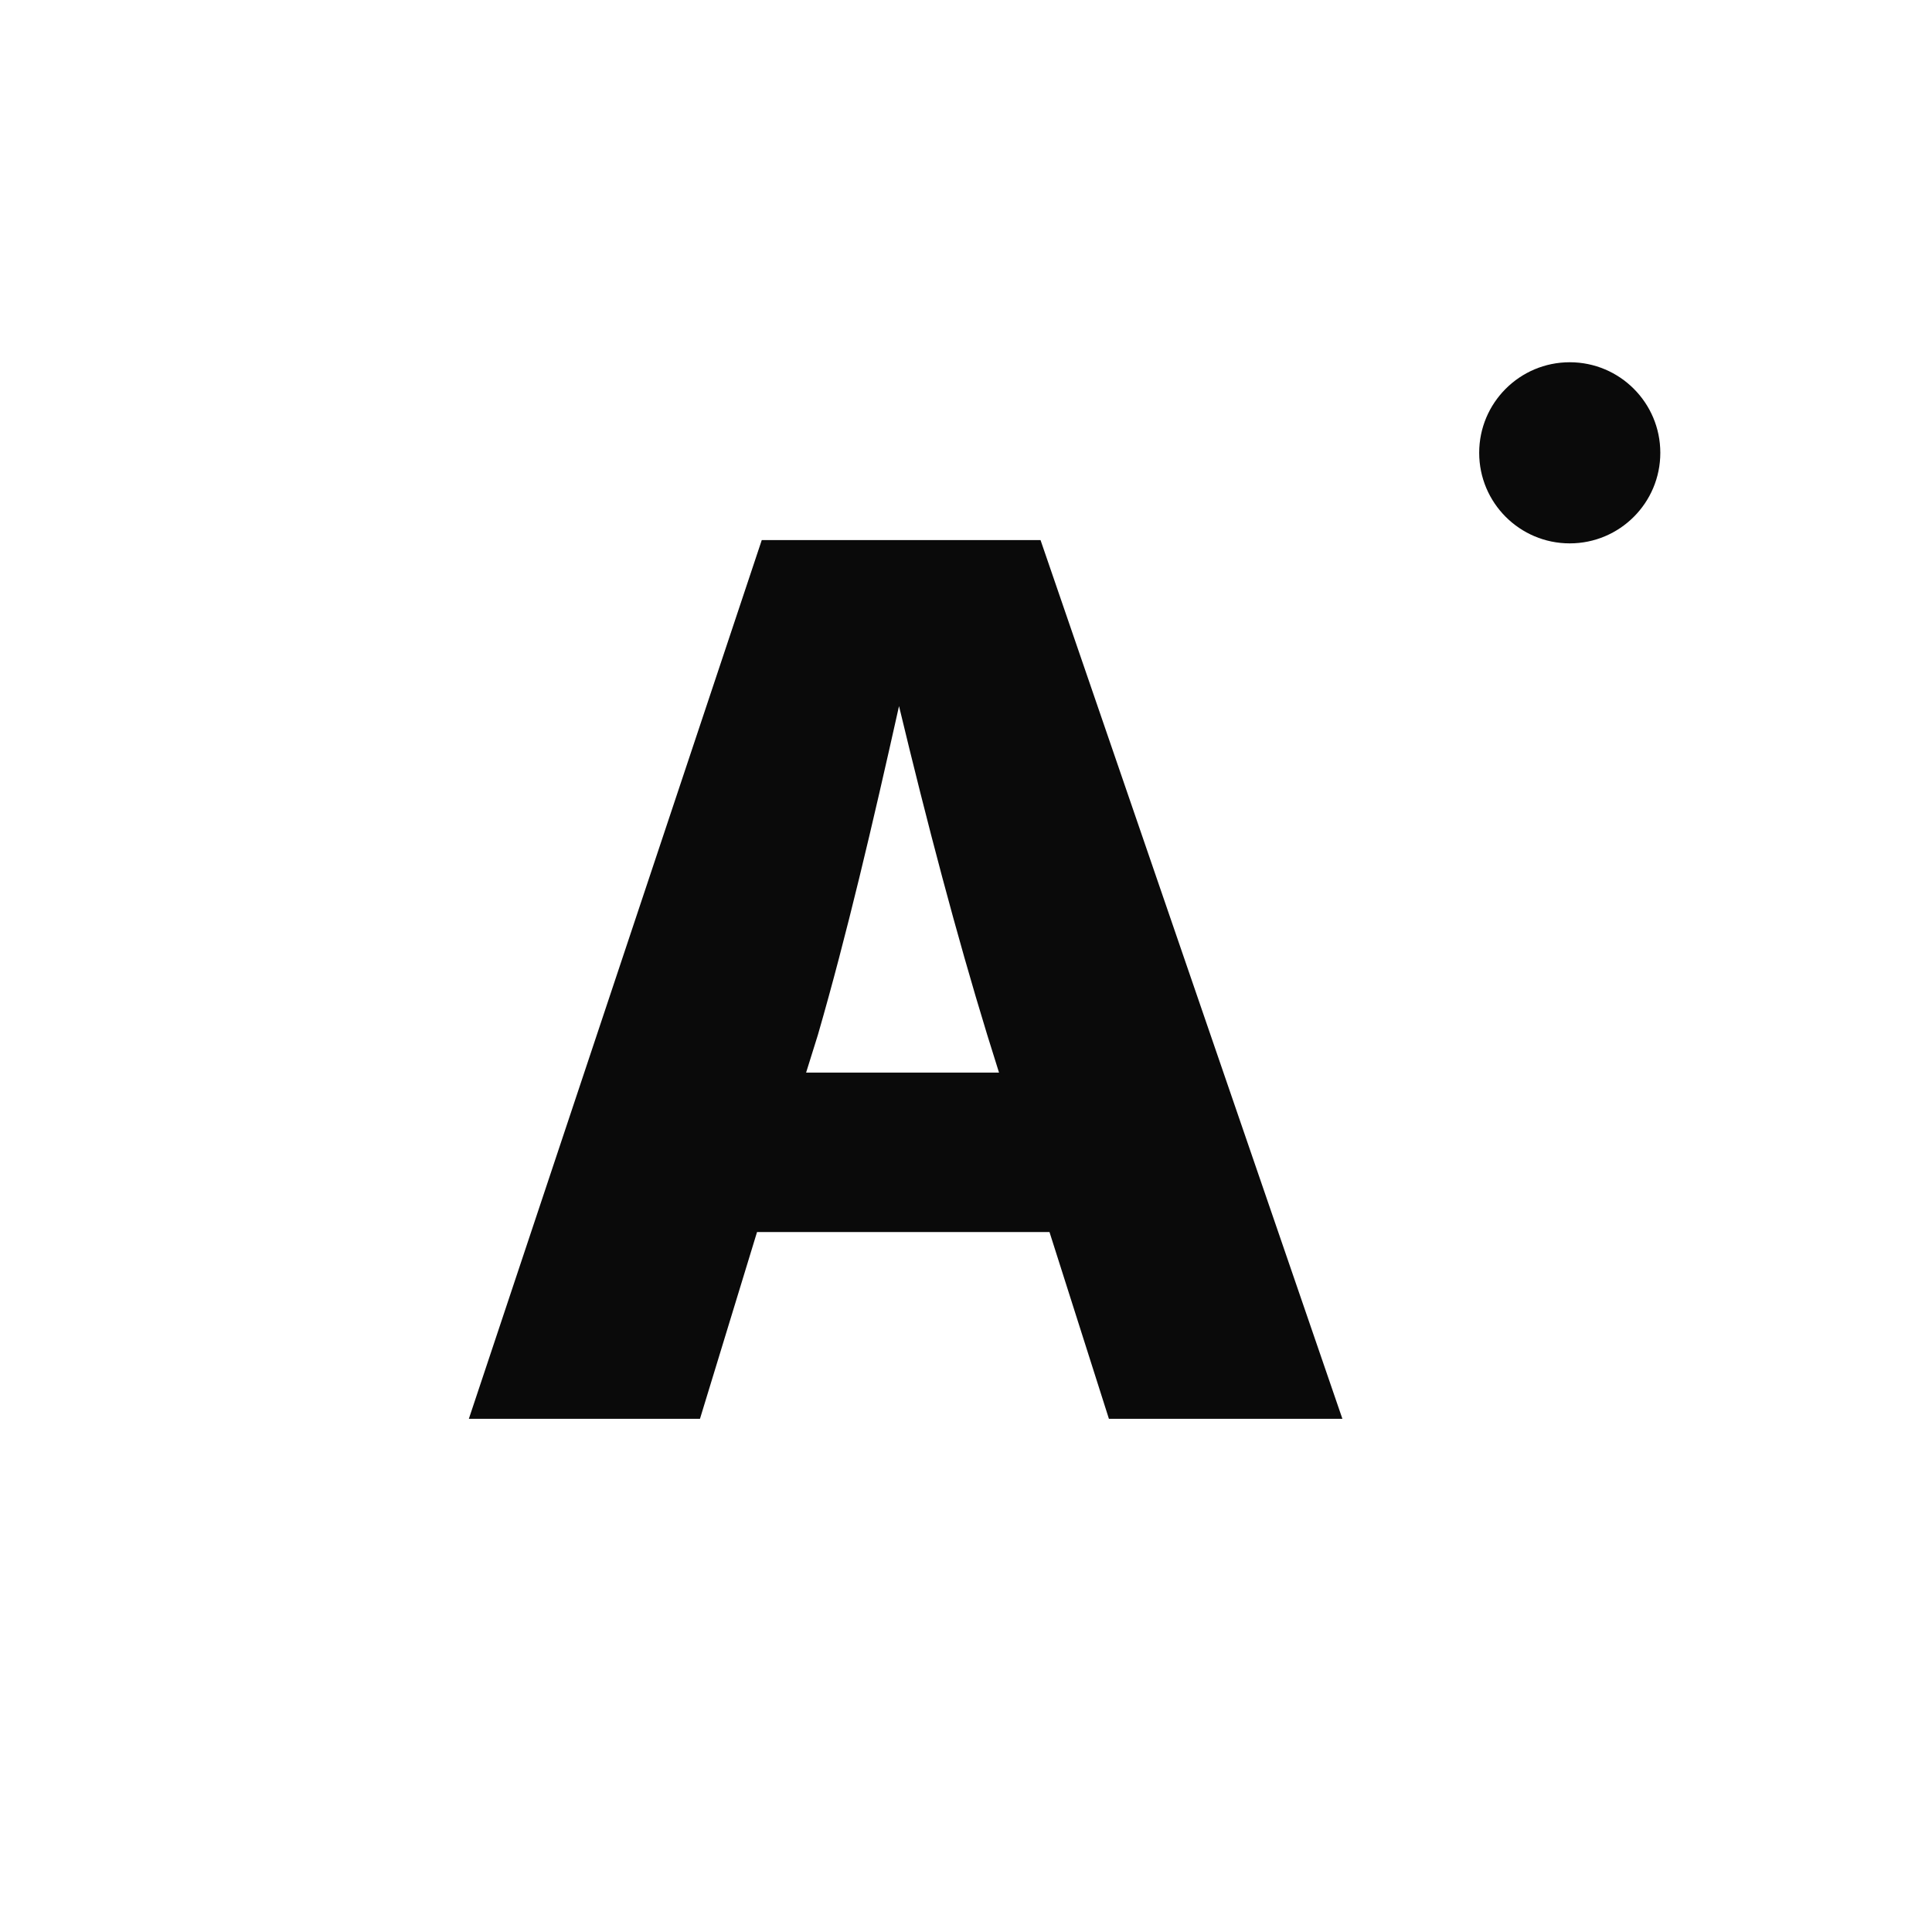
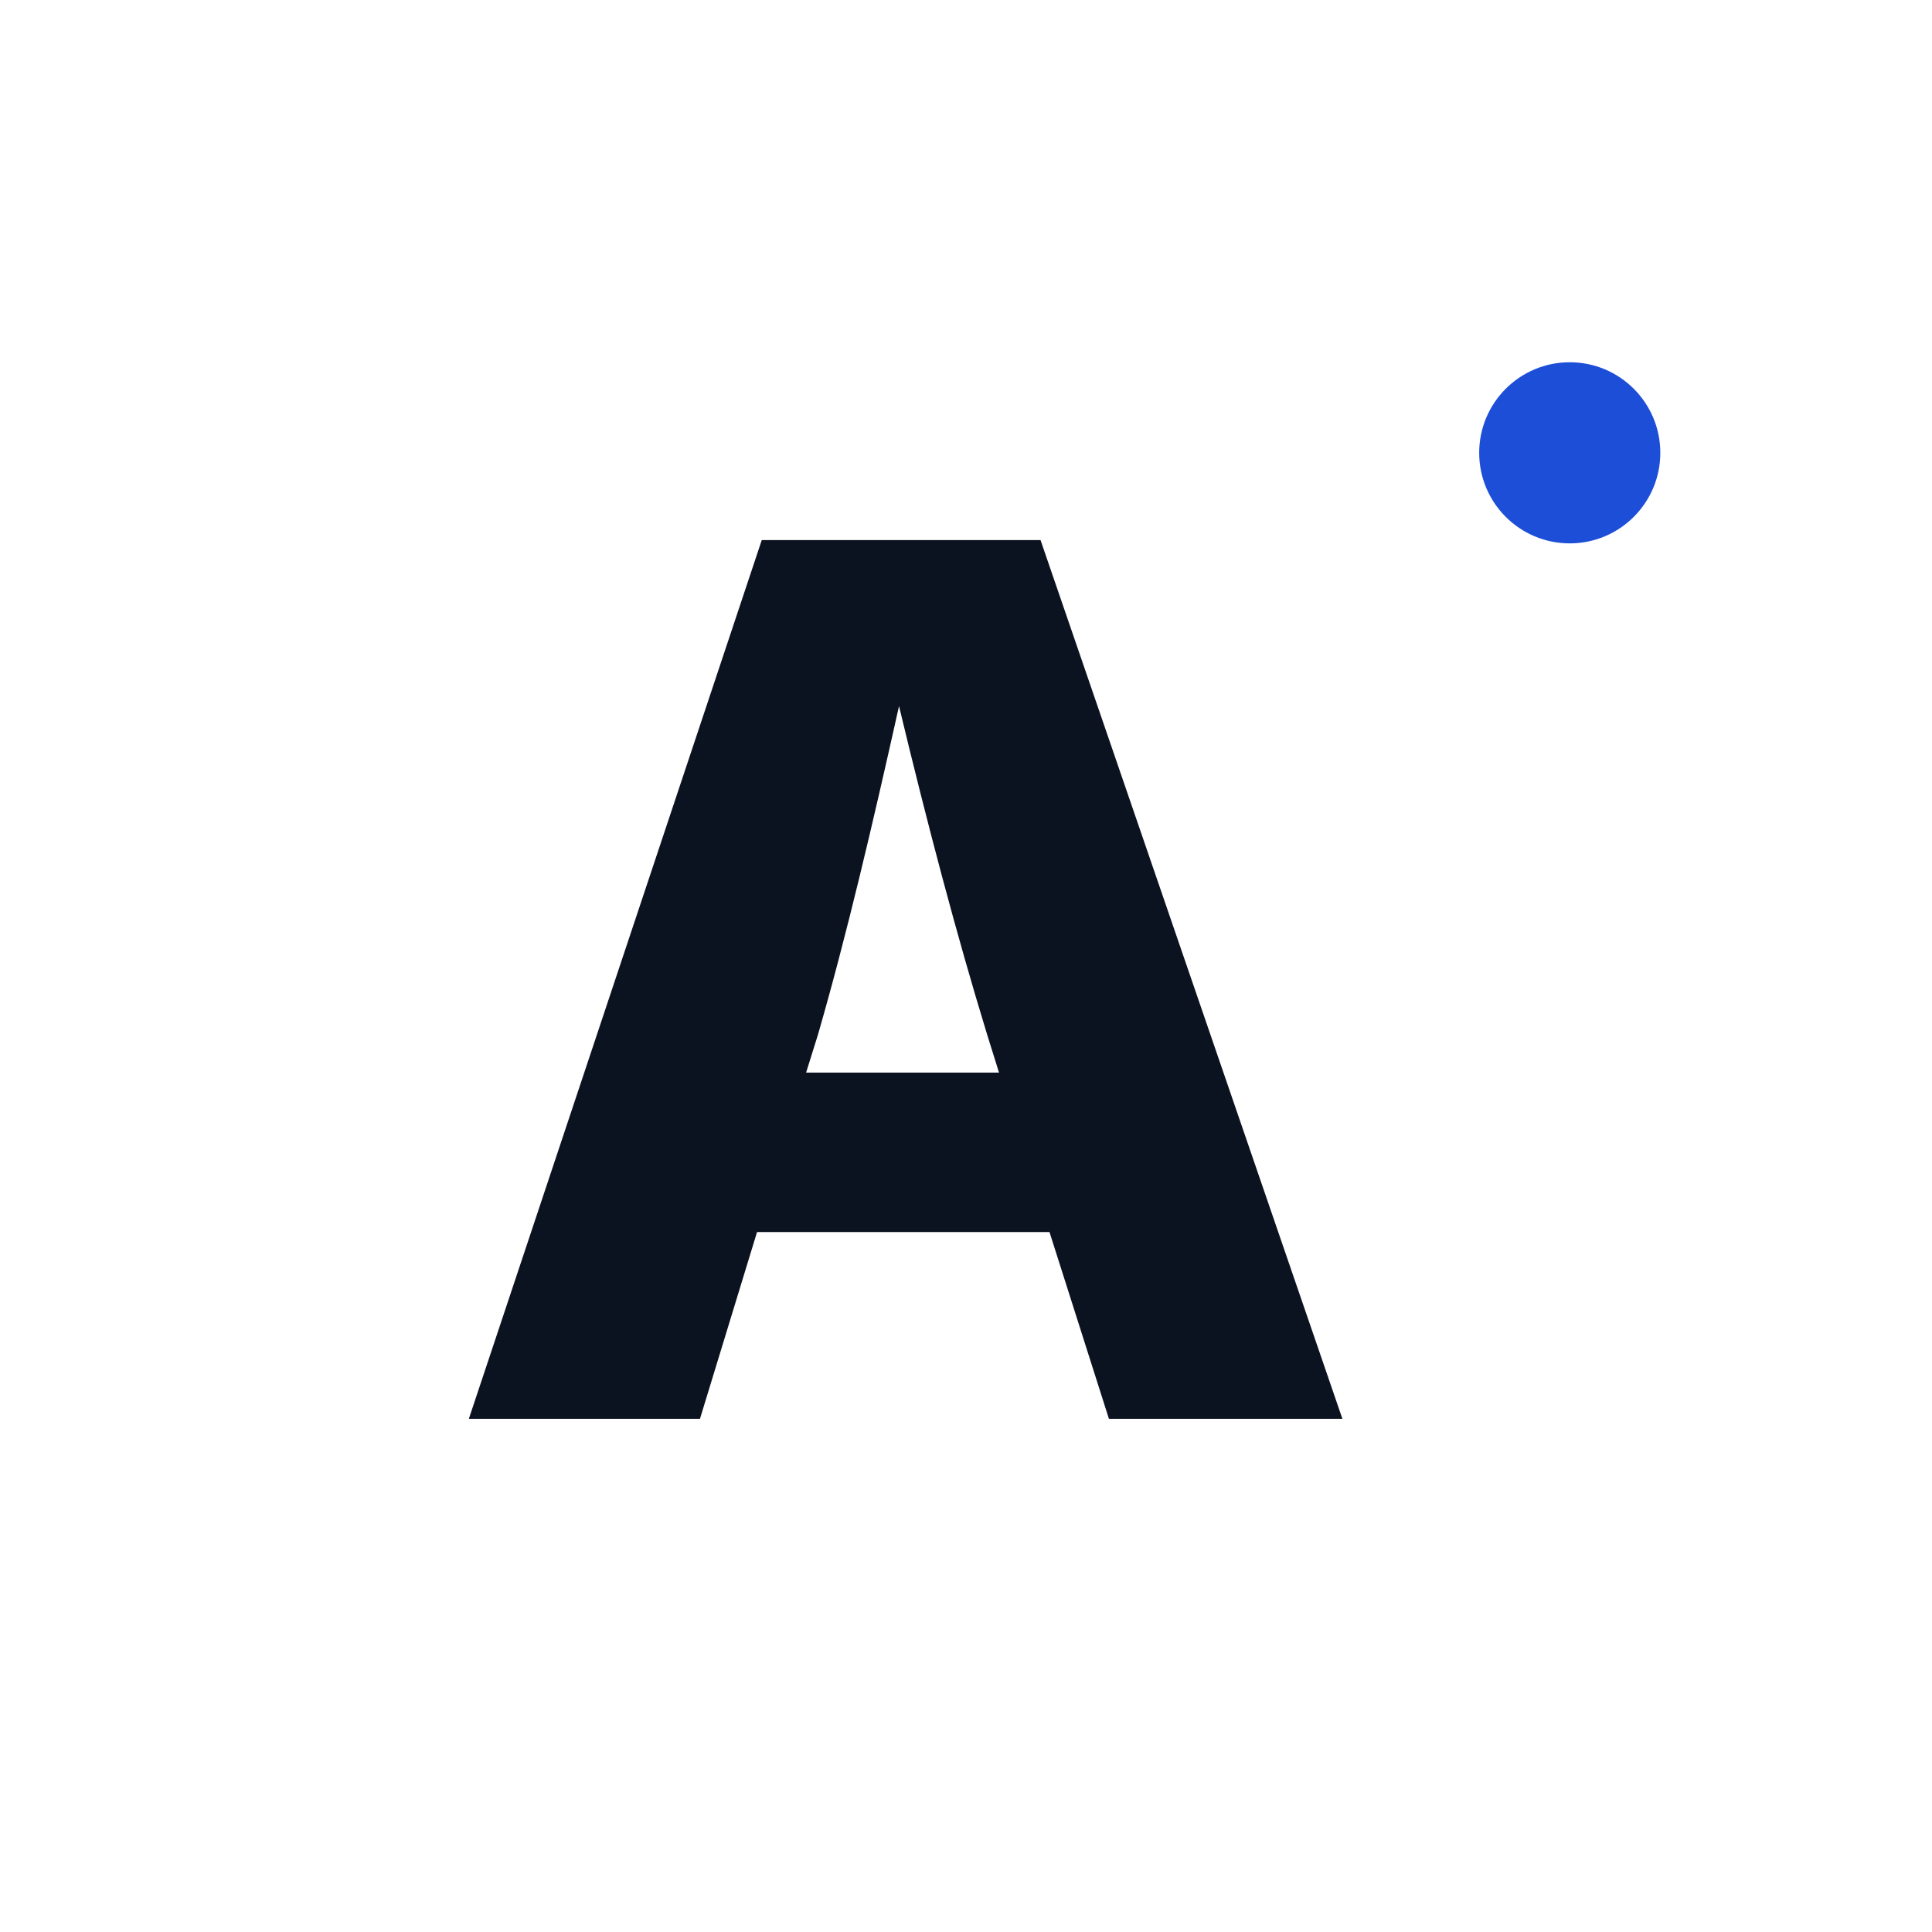
<svg xmlns="http://www.w3.org/2000/svg" viewBox="0 0 64 64">
  <rect width="64" height="64" fill="#ffffff" />
-   <text x="30" y="47" text-anchor="middle" font-family="Inter, Helvetica, Arial, sans-serif" font-weight="800" font-size="40" fill="#0a0a0a">A</text>
-   <circle cx="52" cy="15" r="3" fill="#0a0a0a" />
+   <text x="30" y="47" text-anchor="middle" font-family="Inter, Helvetica, Arial, sans-serif" font-weight="800" font-size="40" fill="#0b1220">A</text>
+   <circle cx="52" cy="15" r="3" fill="#1d4ed8" />
</svg>
